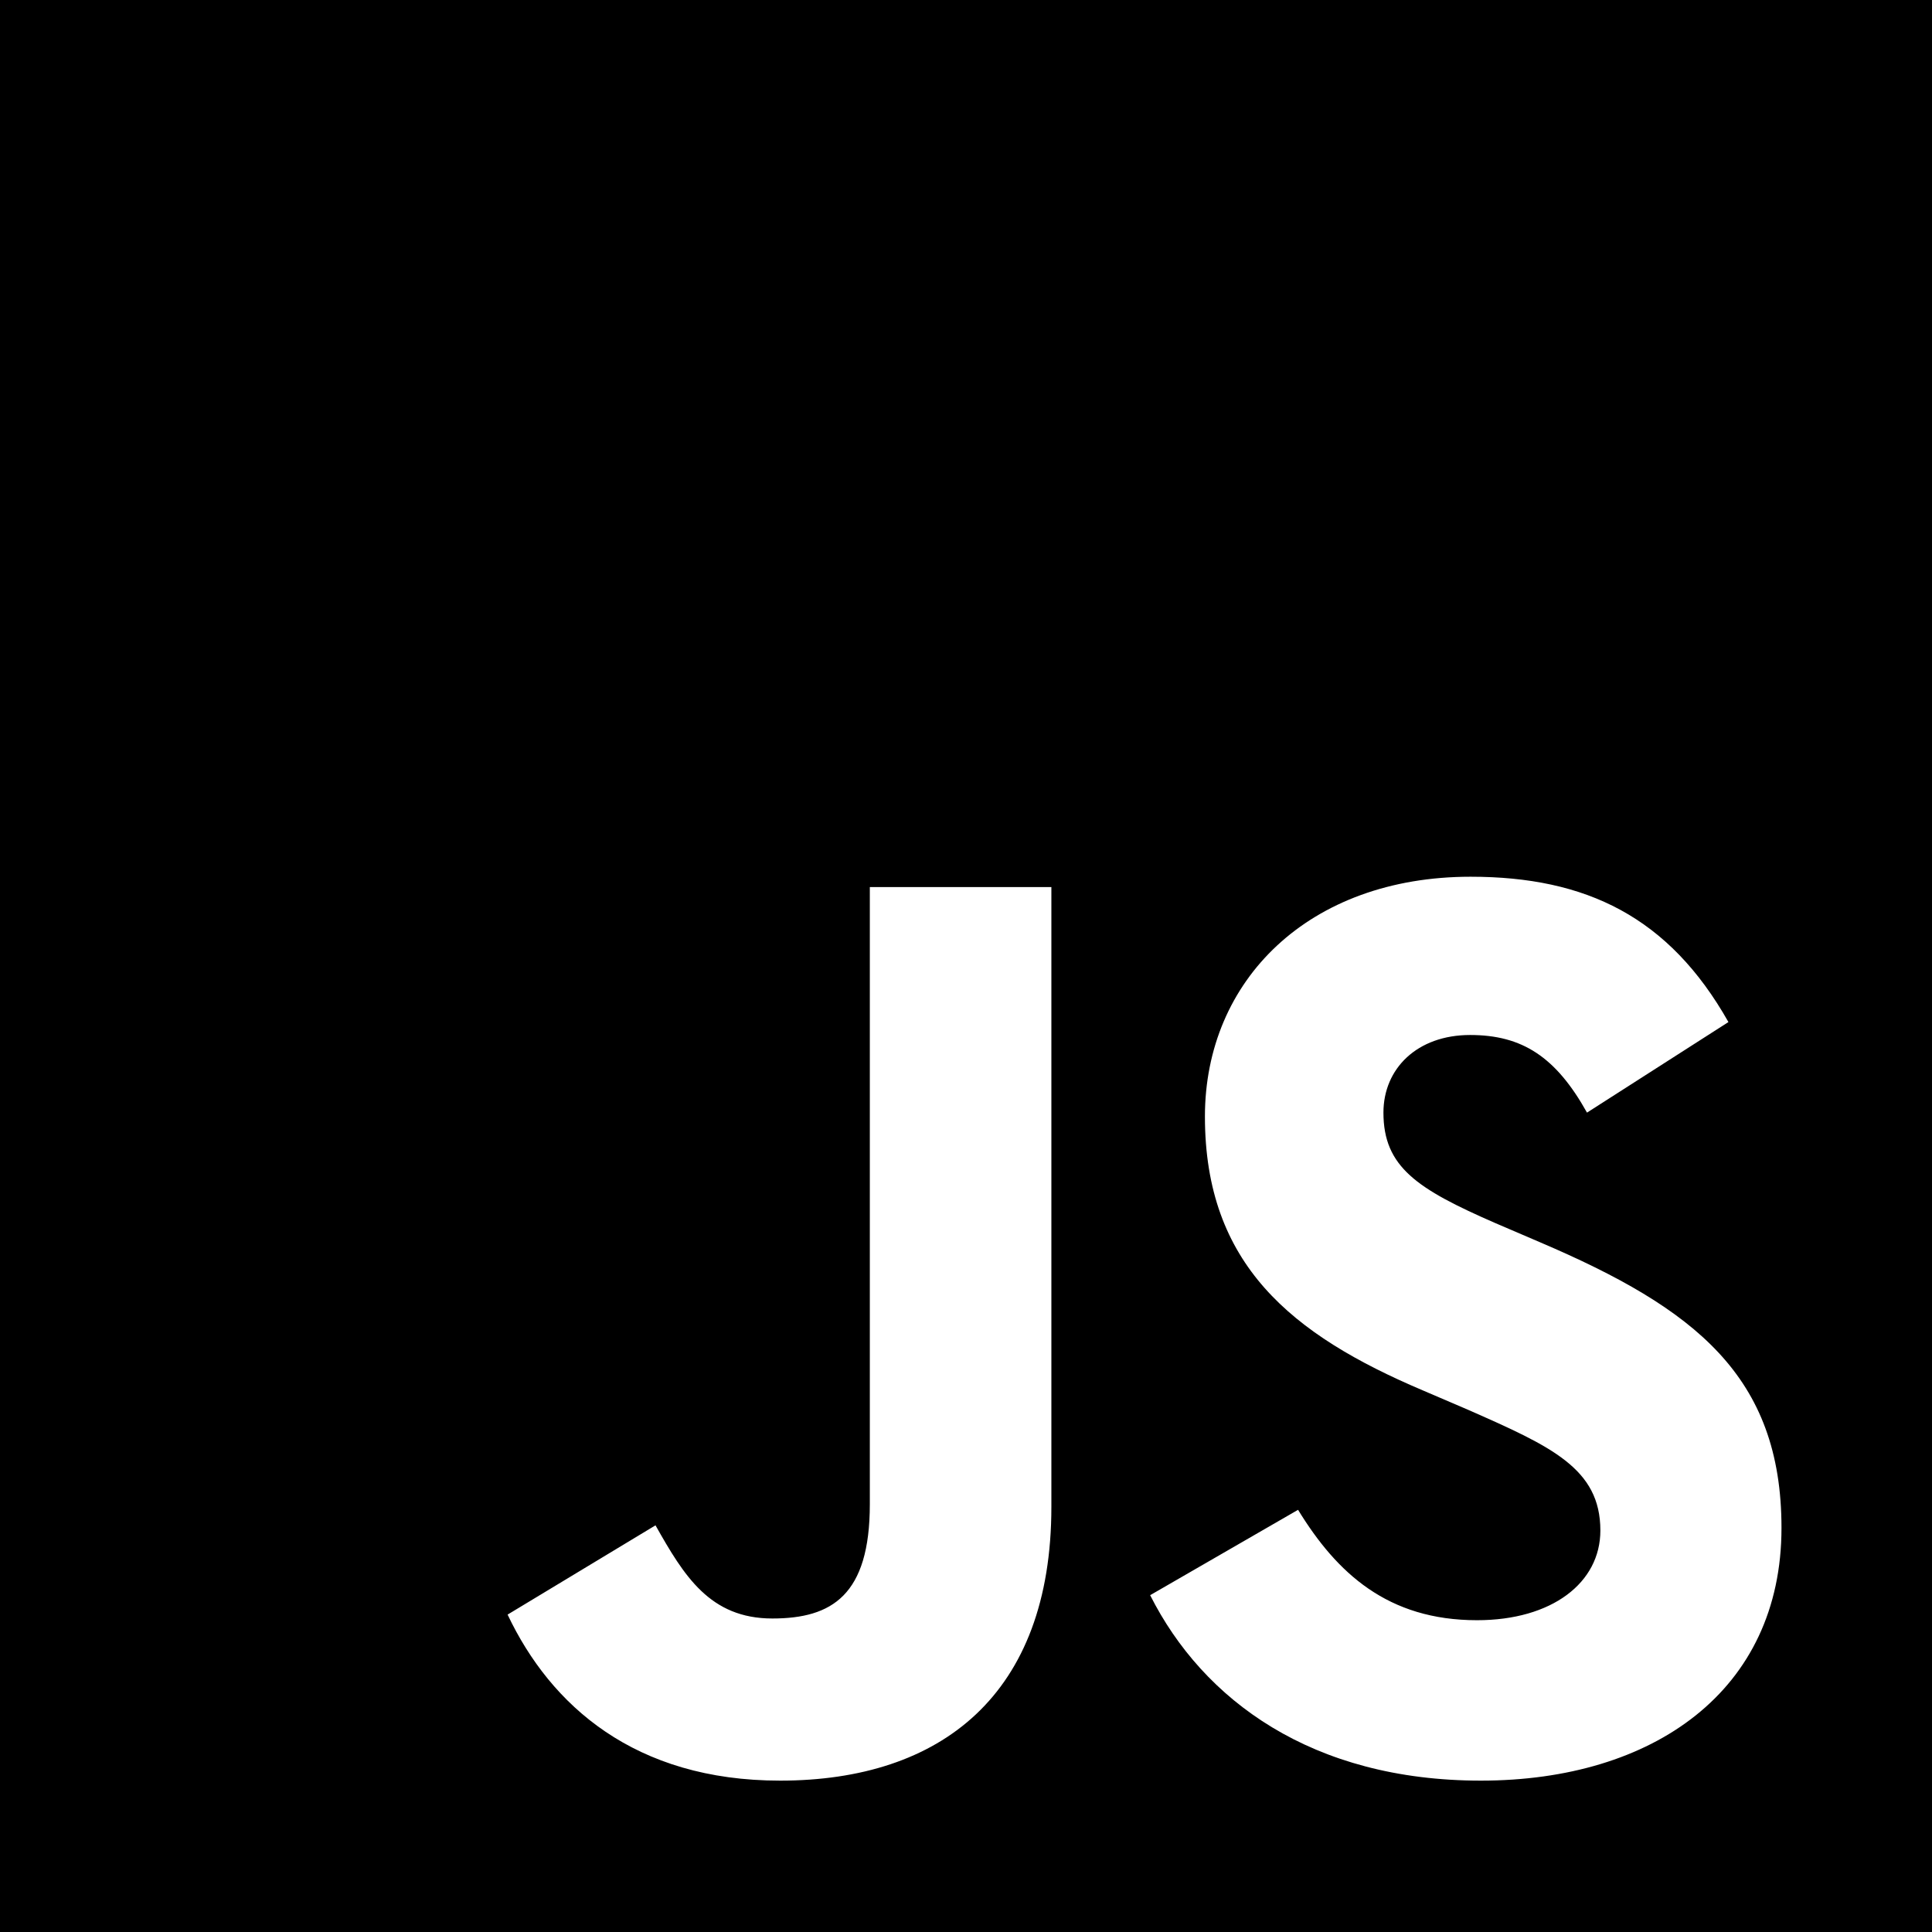
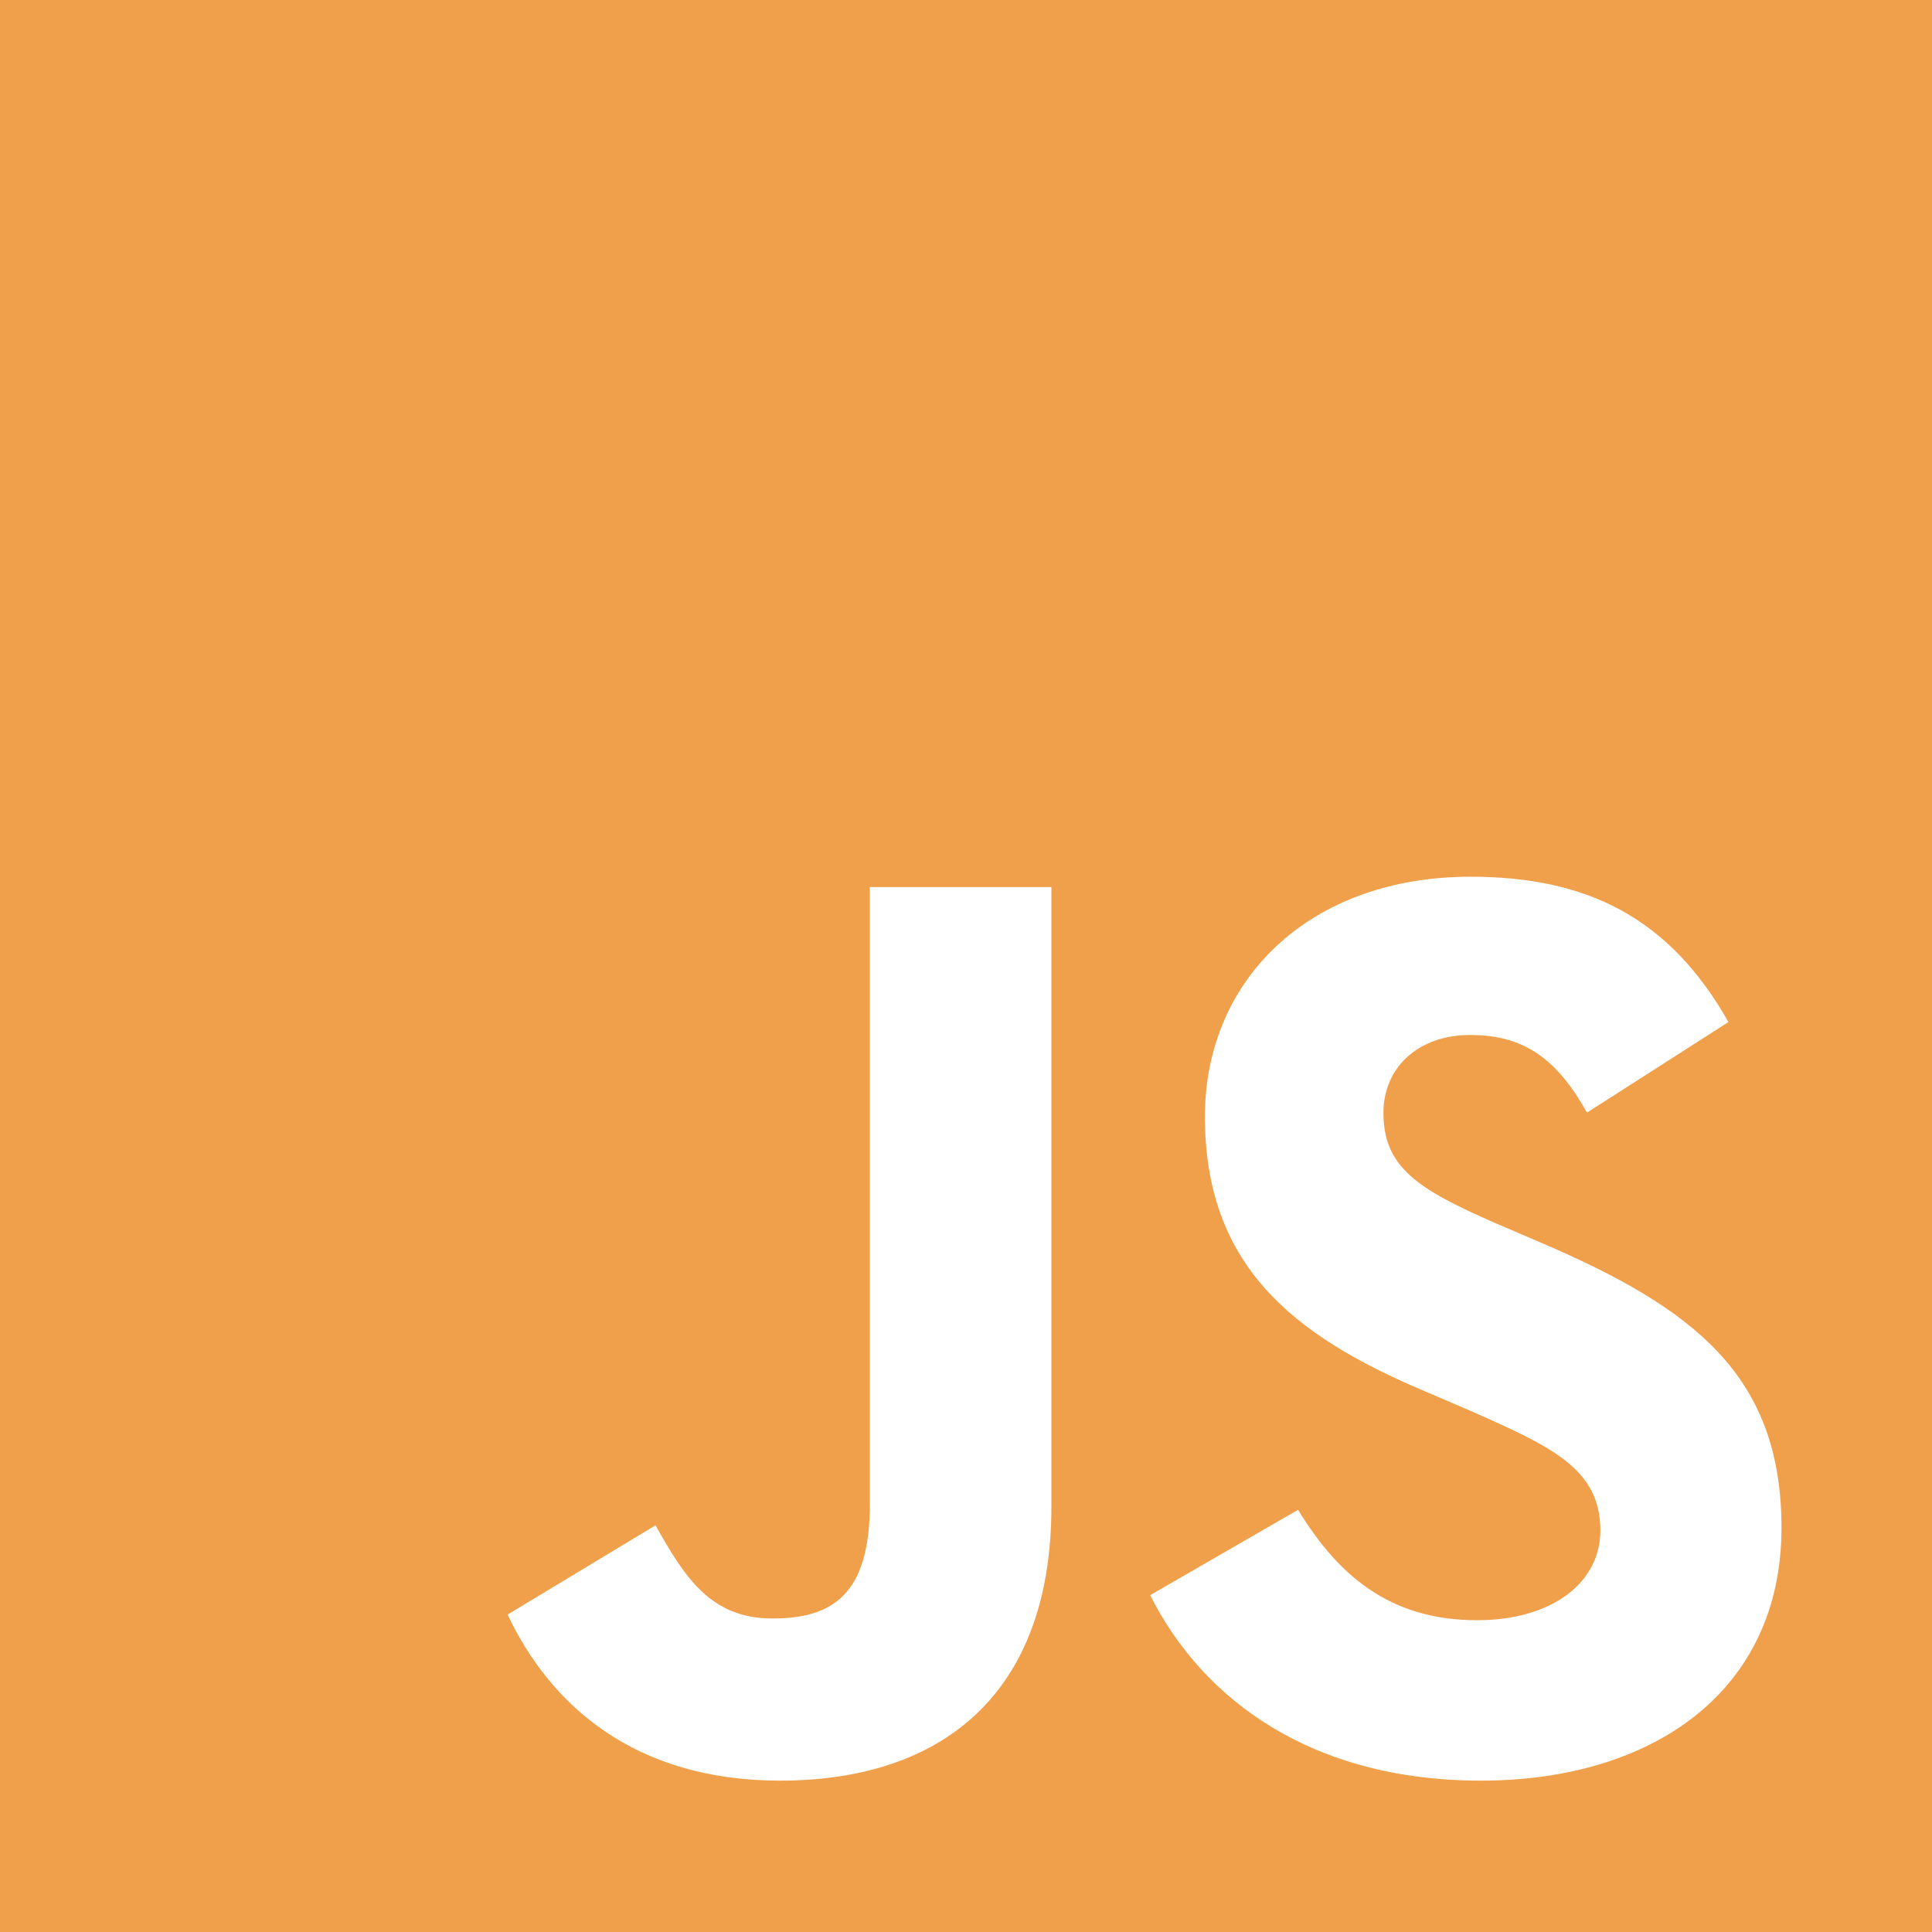
<svg xmlns="http://www.w3.org/2000/svg" width="63" height="63" viewBox="0 0 63 63" fill="none">
-   <path d="M0 0V63H63V0H0ZM34.284 49.134C34.284 55.266 30.684 58.064 25.439 58.064C20.7 58.064 17.958 55.617 16.552 52.65L21.375 49.739C22.303 51.384 23.147 52.777 25.186 52.777C27.127 52.777 28.364 52.017 28.364 49.05V28.927H34.284V49.134ZM48.291 58.064C42.792 58.064 39.234 55.448 37.505 52.017L42.328 49.233C43.594 51.3 45.253 52.833 48.164 52.833C50.611 52.833 52.186 51.609 52.186 49.908C52.186 47.883 50.583 47.166 47.869 45.97L46.392 45.337C42.117 43.523 39.291 41.231 39.291 36.408C39.291 31.964 42.68 28.589 47.953 28.589C51.722 28.589 54.422 29.897 56.362 33.328L51.75 36.281C50.737 34.467 49.641 33.75 47.939 33.75C46.209 33.75 45.112 34.847 45.112 36.281C45.112 38.053 46.209 38.77 48.755 39.881L50.231 40.514C55.266 42.666 58.092 44.873 58.092 49.823C58.092 55.139 53.902 58.064 48.291 58.064Z" fill="black" />
+   <path d="M0 0V63H63V0H0ZM34.284 49.134C34.284 55.266 30.684 58.064 25.439 58.064C20.7 58.064 17.958 55.617 16.552 52.65L21.375 49.739C22.303 51.384 23.147 52.777 25.186 52.777C27.127 52.777 28.364 52.017 28.364 49.05V28.927H34.284V49.134ZM48.291 58.064C42.792 58.064 39.234 55.448 37.505 52.017L42.328 49.233C43.594 51.3 45.253 52.833 48.164 52.833C50.611 52.833 52.186 51.609 52.186 49.908C52.186 47.883 50.583 47.166 47.869 45.97L46.392 45.337C42.117 43.523 39.291 41.231 39.291 36.408C39.291 31.964 42.68 28.589 47.953 28.589C51.722 28.589 54.422 29.897 56.362 33.328L51.75 36.281C50.737 34.467 49.641 33.75 47.939 33.75C46.209 33.75 45.112 34.847 45.112 36.281C45.112 38.053 46.209 38.77 48.755 39.881L50.231 40.514C55.266 42.666 58.092 44.873 58.092 49.823C58.092 55.139 53.902 58.064 48.291 58.064Z" fill="#f0a04b" />
</svg>
